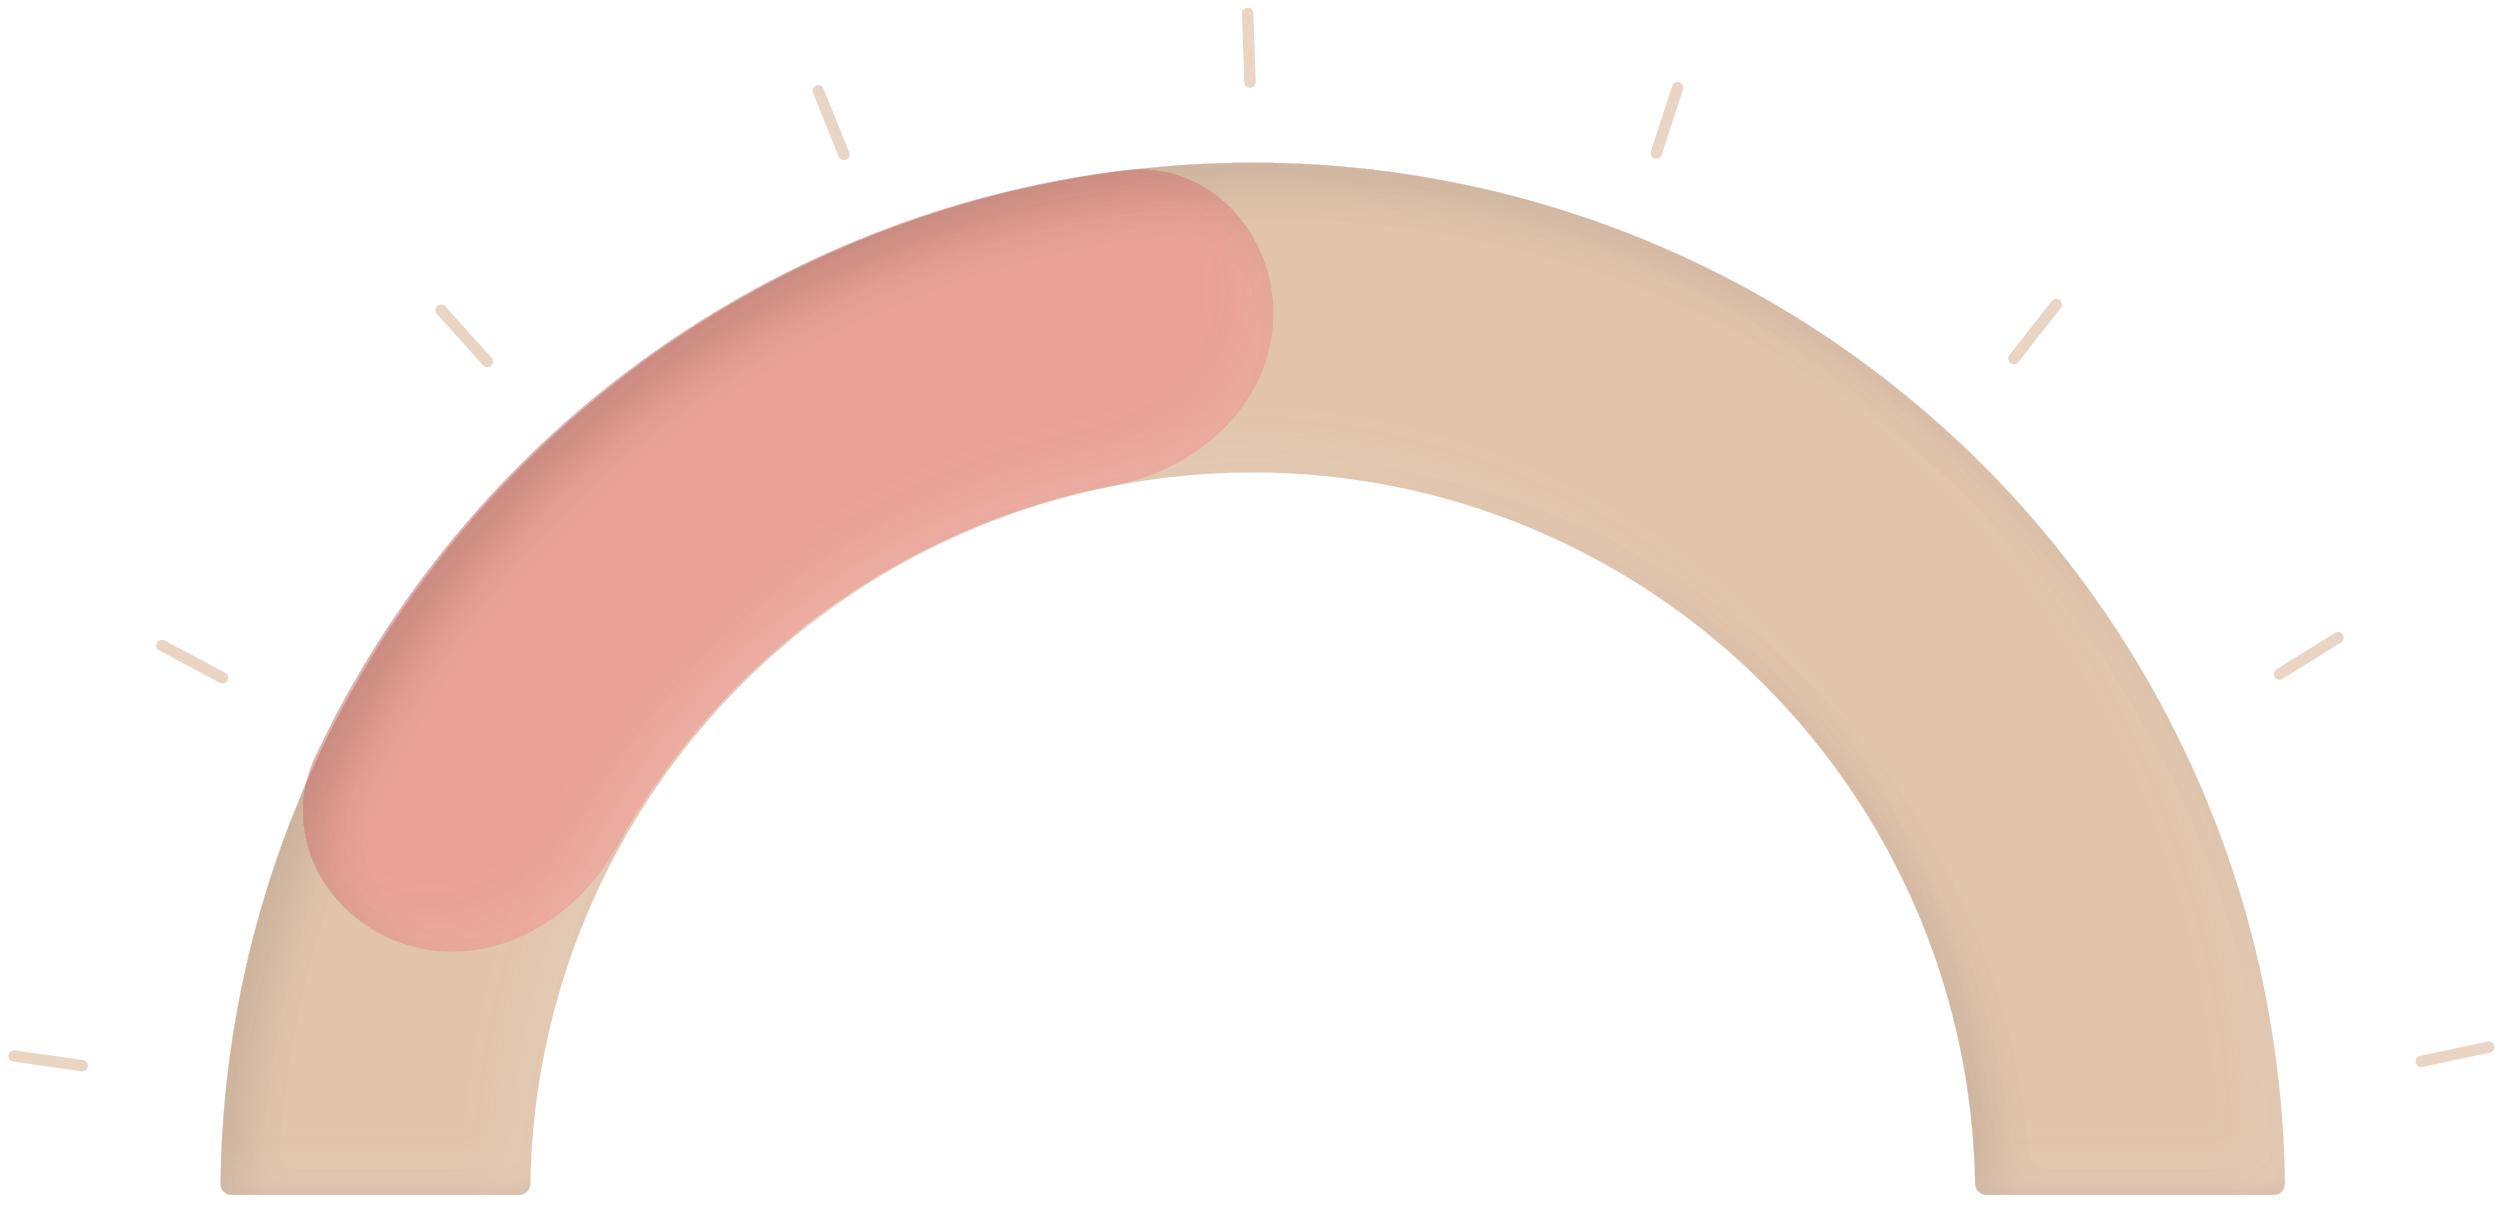
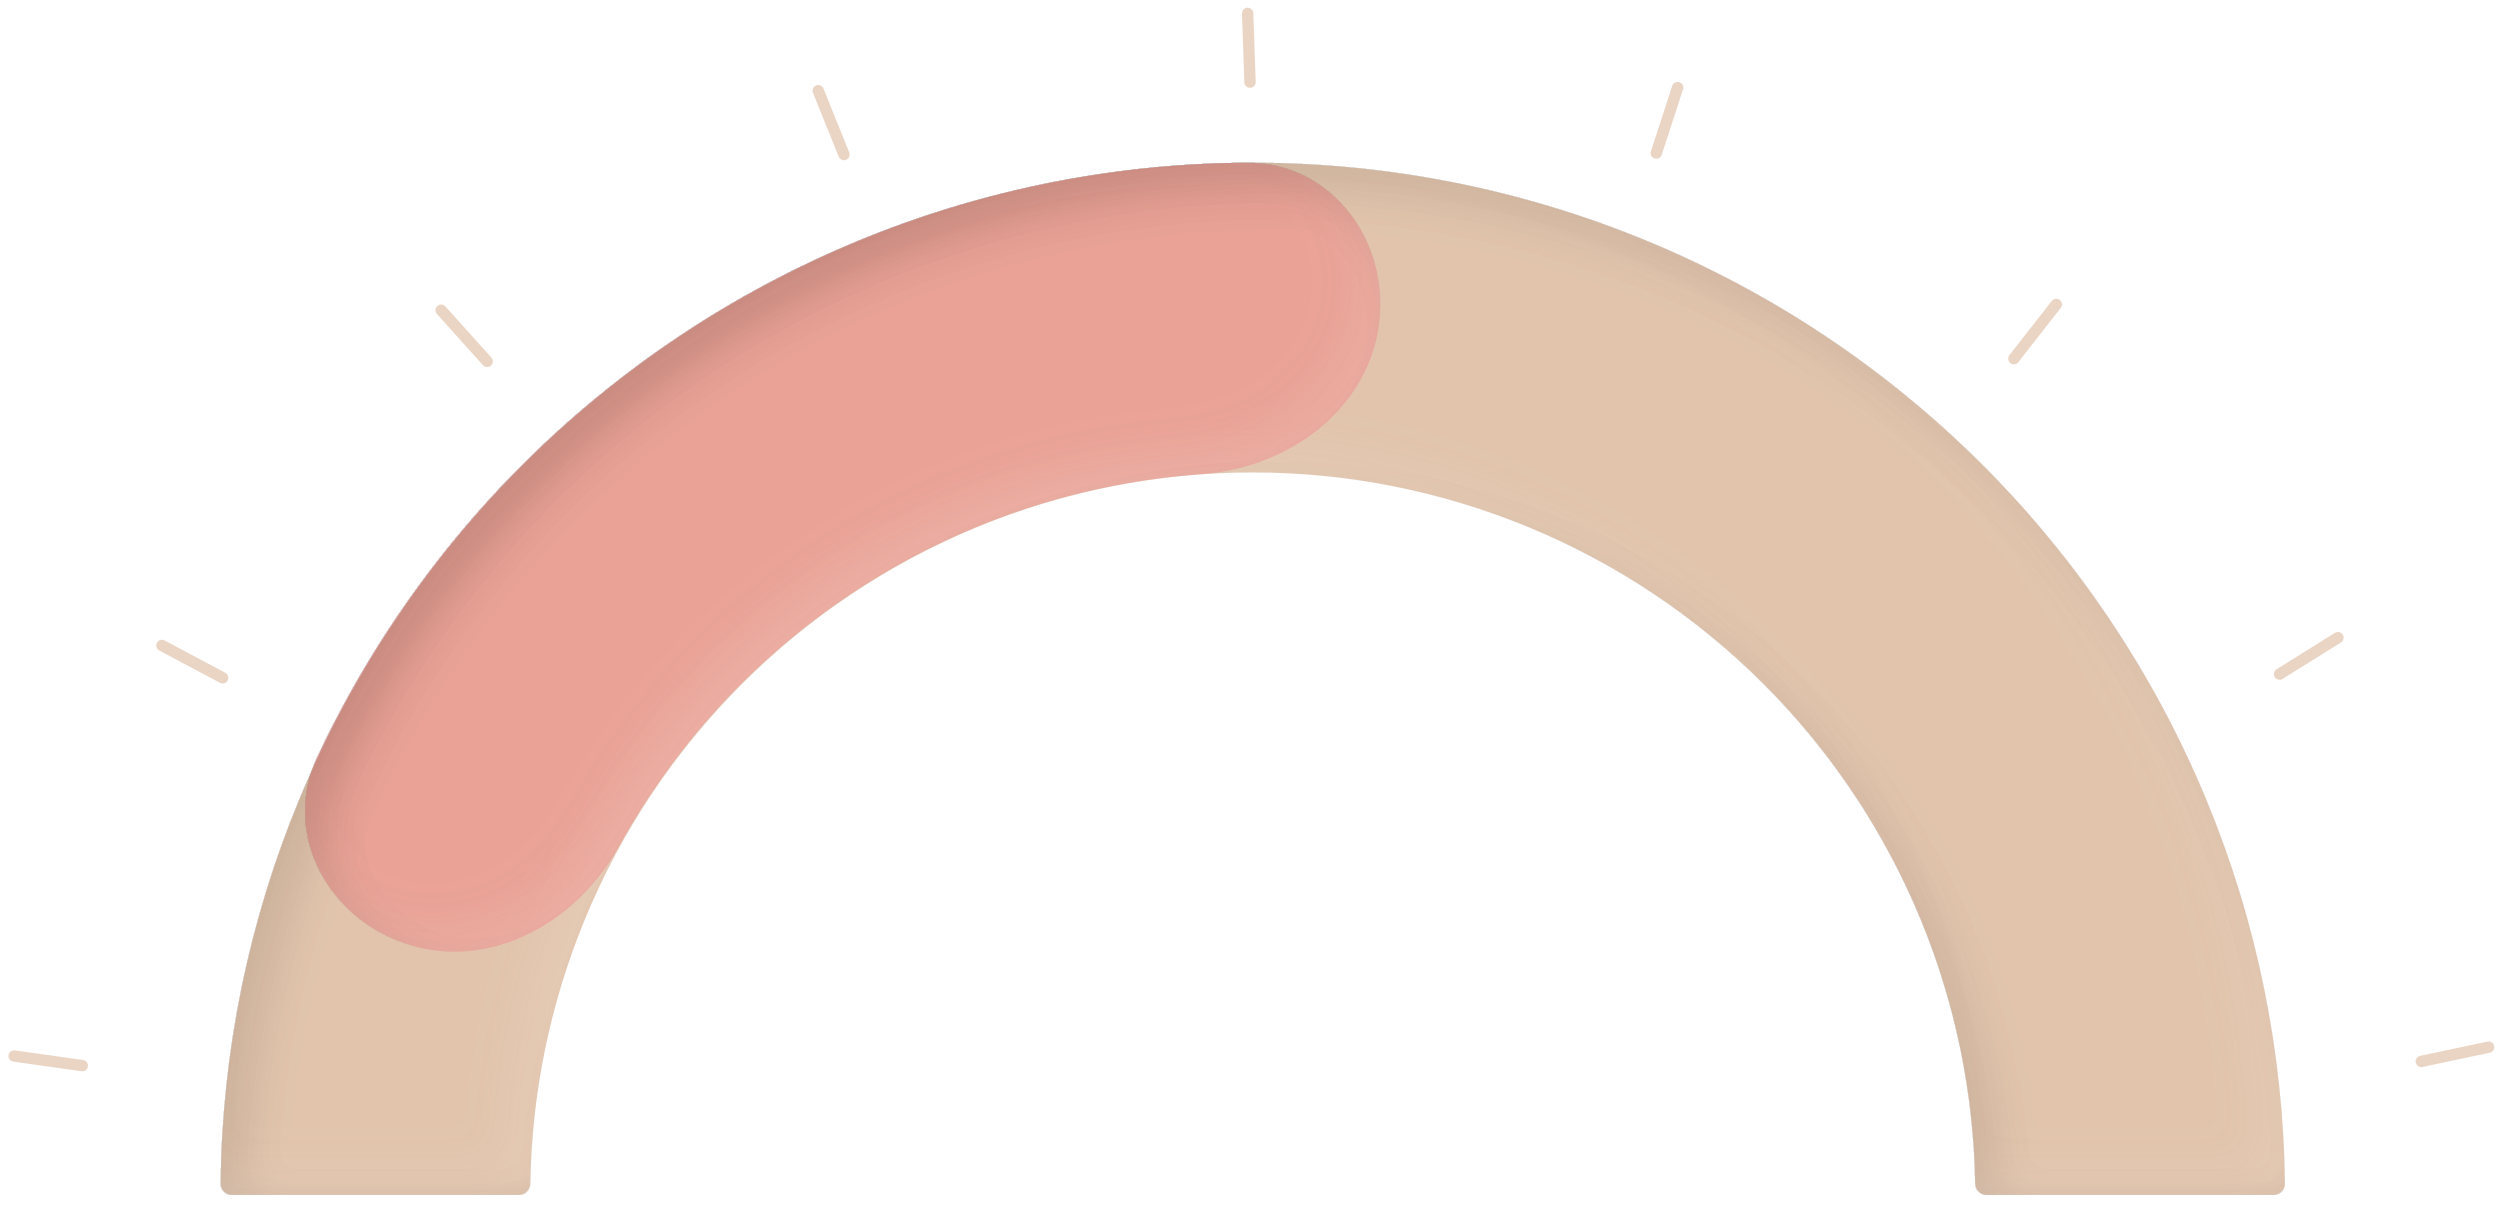
<svg xmlns="http://www.w3.org/2000/svg" width="220" height="106" viewBox="0 0 220 106" fill="none">
  <g filter="url(#filter0_ii_1114_5195)">
    <path d="M20.411 105.156C19.858 105.156 19.41 104.708 19.416 104.156C19.544 92.567 21.888 81.108 26.325 70.395C30.89 59.375 37.58 49.361 46.015 40.927C54.45 32.492 64.463 25.801 75.484 21.236C86.504 16.672 98.316 14.322 110.244 14.322C122.172 14.322 133.984 16.672 145.004 21.236C156.025 25.801 166.038 32.492 174.473 40.927C182.907 49.361 189.598 59.375 194.163 70.395C198.6 81.108 200.944 92.567 201.072 104.156C201.078 104.708 200.63 105.156 200.077 105.156H174.827C174.275 105.156 173.828 104.708 173.819 104.156C173.693 96.146 172.055 88.23 168.987 80.823C165.792 73.109 161.108 66.1 155.204 60.195C149.3 54.291 142.291 49.608 134.576 46.412C126.862 43.217 118.594 41.572 110.244 41.572C101.894 41.572 93.626 43.217 85.912 46.412C78.197 49.608 71.188 54.291 65.284 60.195C59.38 66.1 54.696 73.109 51.501 80.823C48.433 88.23 46.794 96.146 46.669 104.156C46.66 104.708 46.213 105.156 45.661 105.156H20.411Z" fill="#D6AC8A" fill-opacity="0.7" />
  </g>
  <g filter="url(#filter1_ii_1114_5195)">
-     <path d="M35.981 83.193C28.767 81.052 24.564 73.407 27.758 66.594C34.247 52.756 44.157 40.709 56.644 31.645C69.131 22.582 83.656 16.893 98.823 15.012C106.291 14.086 112.257 20.453 112.057 27.975C111.856 35.497 105.531 41.285 98.139 42.688C88.989 44.426 80.277 48.163 72.65 53.698C65.024 59.234 58.771 66.359 54.284 74.52C50.658 81.113 43.195 85.333 35.981 83.193Z" fill="#F0807F" fill-opacity="0.5" />
+     <path d="M36.148 83.193C28.934 81.052 24.73 73.406 27.925 66.593C35.18 51.12 46.7 37.917 61.255 28.616C75.811 19.314 92.632 14.407 109.721 14.323C117.246 14.286 122.419 21.313 121.331 28.759C120.243 36.205 113.278 41.204 105.771 41.724C95.227 42.455 84.956 45.809 75.929 51.578C66.902 57.346 59.543 65.258 54.451 74.519C50.825 81.113 43.362 85.333 36.148 83.193Z" fill="#F0807F" fill-opacity="0.5" />
  </g>
  <path d="M213.076 93.404L219 92.148" stroke="#D6AC8A" stroke-opacity="0.5" stroke-linecap="round" stroke-linejoin="round" />
  <path d="M200.601 59.321L205.738 56.115" stroke="#D6AC8A" stroke-opacity="0.5" stroke-linecap="round" stroke-linejoin="round" />
  <path d="M177.221 31.559L180.952 26.79" stroke="#D6AC8A" stroke-opacity="0.5" stroke-linecap="round" stroke-linejoin="round" />
  <path d="M145.757 13.469L147.631 7.711" stroke="#D6AC8A" stroke-opacity="0.5" stroke-linecap="round" stroke-linejoin="round" />
  <path d="M110.002 7.231L109.794 1.179" stroke="#D6AC8A" stroke-opacity="0.5" stroke-linecap="round" stroke-linejoin="round" />
  <path d="M74.27 13.598L72.005 7.982" stroke="#D6AC8A" stroke-opacity="0.5" stroke-linecap="round" stroke-linejoin="round" />
  <path d="M42.871 31.802L38.822 27.299" stroke="#D6AC8A" stroke-opacity="0.5" stroke-linecap="round" stroke-linejoin="round" />
  <path d="M19.592 59.647L14.247 56.801" stroke="#D6AC8A" stroke-opacity="0.5" stroke-linecap="round" stroke-linejoin="round" />
  <path d="M7.24 93.776L1.244 92.929" stroke="#D6AC8A" stroke-opacity="0.5" stroke-linecap="round" stroke-linejoin="round" />
  <defs>
    <filter id="filter0_ii_1114_5195" x="17.416" y="12.322" width="185.656" height="94.833" filterUnits="userSpaceOnUse" color-interpolation-filters="sRGB">
      <feFlood flood-opacity="0" result="BackgroundImageFix" />
      <feBlend mode="normal" in="SourceGraphic" in2="BackgroundImageFix" result="shape" />
      <feColorMatrix in="SourceAlpha" type="matrix" values="0 0 0 0 0 0 0 0 0 0 0 0 0 0 0 0 0 0 127 0" result="hardAlpha" />
      <feOffset dx="2" dy="2" />
      <feGaussianBlur stdDeviation="2" />
      <feComposite in2="hardAlpha" operator="arithmetic" k2="-1" k3="1" />
      <feColorMatrix type="matrix" values="0 0 0 0 0 0 0 0 0 0 0 0 0 0 0 0 0 0 0.1 0" />
      <feBlend mode="normal" in2="shape" result="effect1_innerShadow_1114_5195" />
      <feColorMatrix in="SourceAlpha" type="matrix" values="0 0 0 0 0 0 0 0 0 0 0 0 0 0 0 0 0 0 127 0" result="hardAlpha" />
      <feOffset dx="-2" dy="-2" />
      <feGaussianBlur stdDeviation="2" />
      <feComposite in2="hardAlpha" operator="arithmetic" k2="-1" k3="1" />
      <feColorMatrix type="matrix" values="0 0 0 0 1 0 0 0 0 1 0 0 0 0 1 0 0 0 0.1 0" />
      <feBlend mode="normal" in2="effect1_innerShadow_1114_5195" result="effect2_innerShadow_1114_5195" />
    </filter>
-     <filter id="filter1_ii_1114_5195" x="24.675" y="12.923" width="89.387" height="72.831" filterUnits="userSpaceOnUse" color-interpolation-filters="sRGB">
+     <filter id="filter1_ii_1114_5195" x="24.841" y="12.323" width="98.634" height="73.431" filterUnits="userSpaceOnUse" color-interpolation-filters="sRGB">
      <feFlood flood-opacity="0" result="BackgroundImageFix" />
      <feBlend mode="normal" in="SourceGraphic" in2="BackgroundImageFix" result="shape" />
      <feColorMatrix in="SourceAlpha" type="matrix" values="0 0 0 0 0 0 0 0 0 0 0 0 0 0 0 0 0 0 127 0" result="hardAlpha" />
      <feOffset dx="2" dy="2" />
      <feGaussianBlur stdDeviation="2" />
      <feComposite in2="hardAlpha" operator="arithmetic" k2="-1" k3="1" />
      <feColorMatrix type="matrix" values="0 0 0 0 0 0 0 0 0 0 0 0 0 0 0 0 0 0 0.1 0" />
      <feBlend mode="normal" in2="shape" result="effect1_innerShadow_1114_5195" />
      <feColorMatrix in="SourceAlpha" type="matrix" values="0 0 0 0 0 0 0 0 0 0 0 0 0 0 0 0 0 0 127 0" result="hardAlpha" />
      <feOffset dx="-2" dy="-2" />
      <feGaussianBlur stdDeviation="2" />
      <feComposite in2="hardAlpha" operator="arithmetic" k2="-1" k3="1" />
      <feColorMatrix type="matrix" values="0 0 0 0 1 0 0 0 0 1 0 0 0 0 1 0 0 0 0.1 0" />
      <feBlend mode="normal" in2="effect1_innerShadow_1114_5195" result="effect2_innerShadow_1114_5195" />
    </filter>
  </defs>
</svg>
